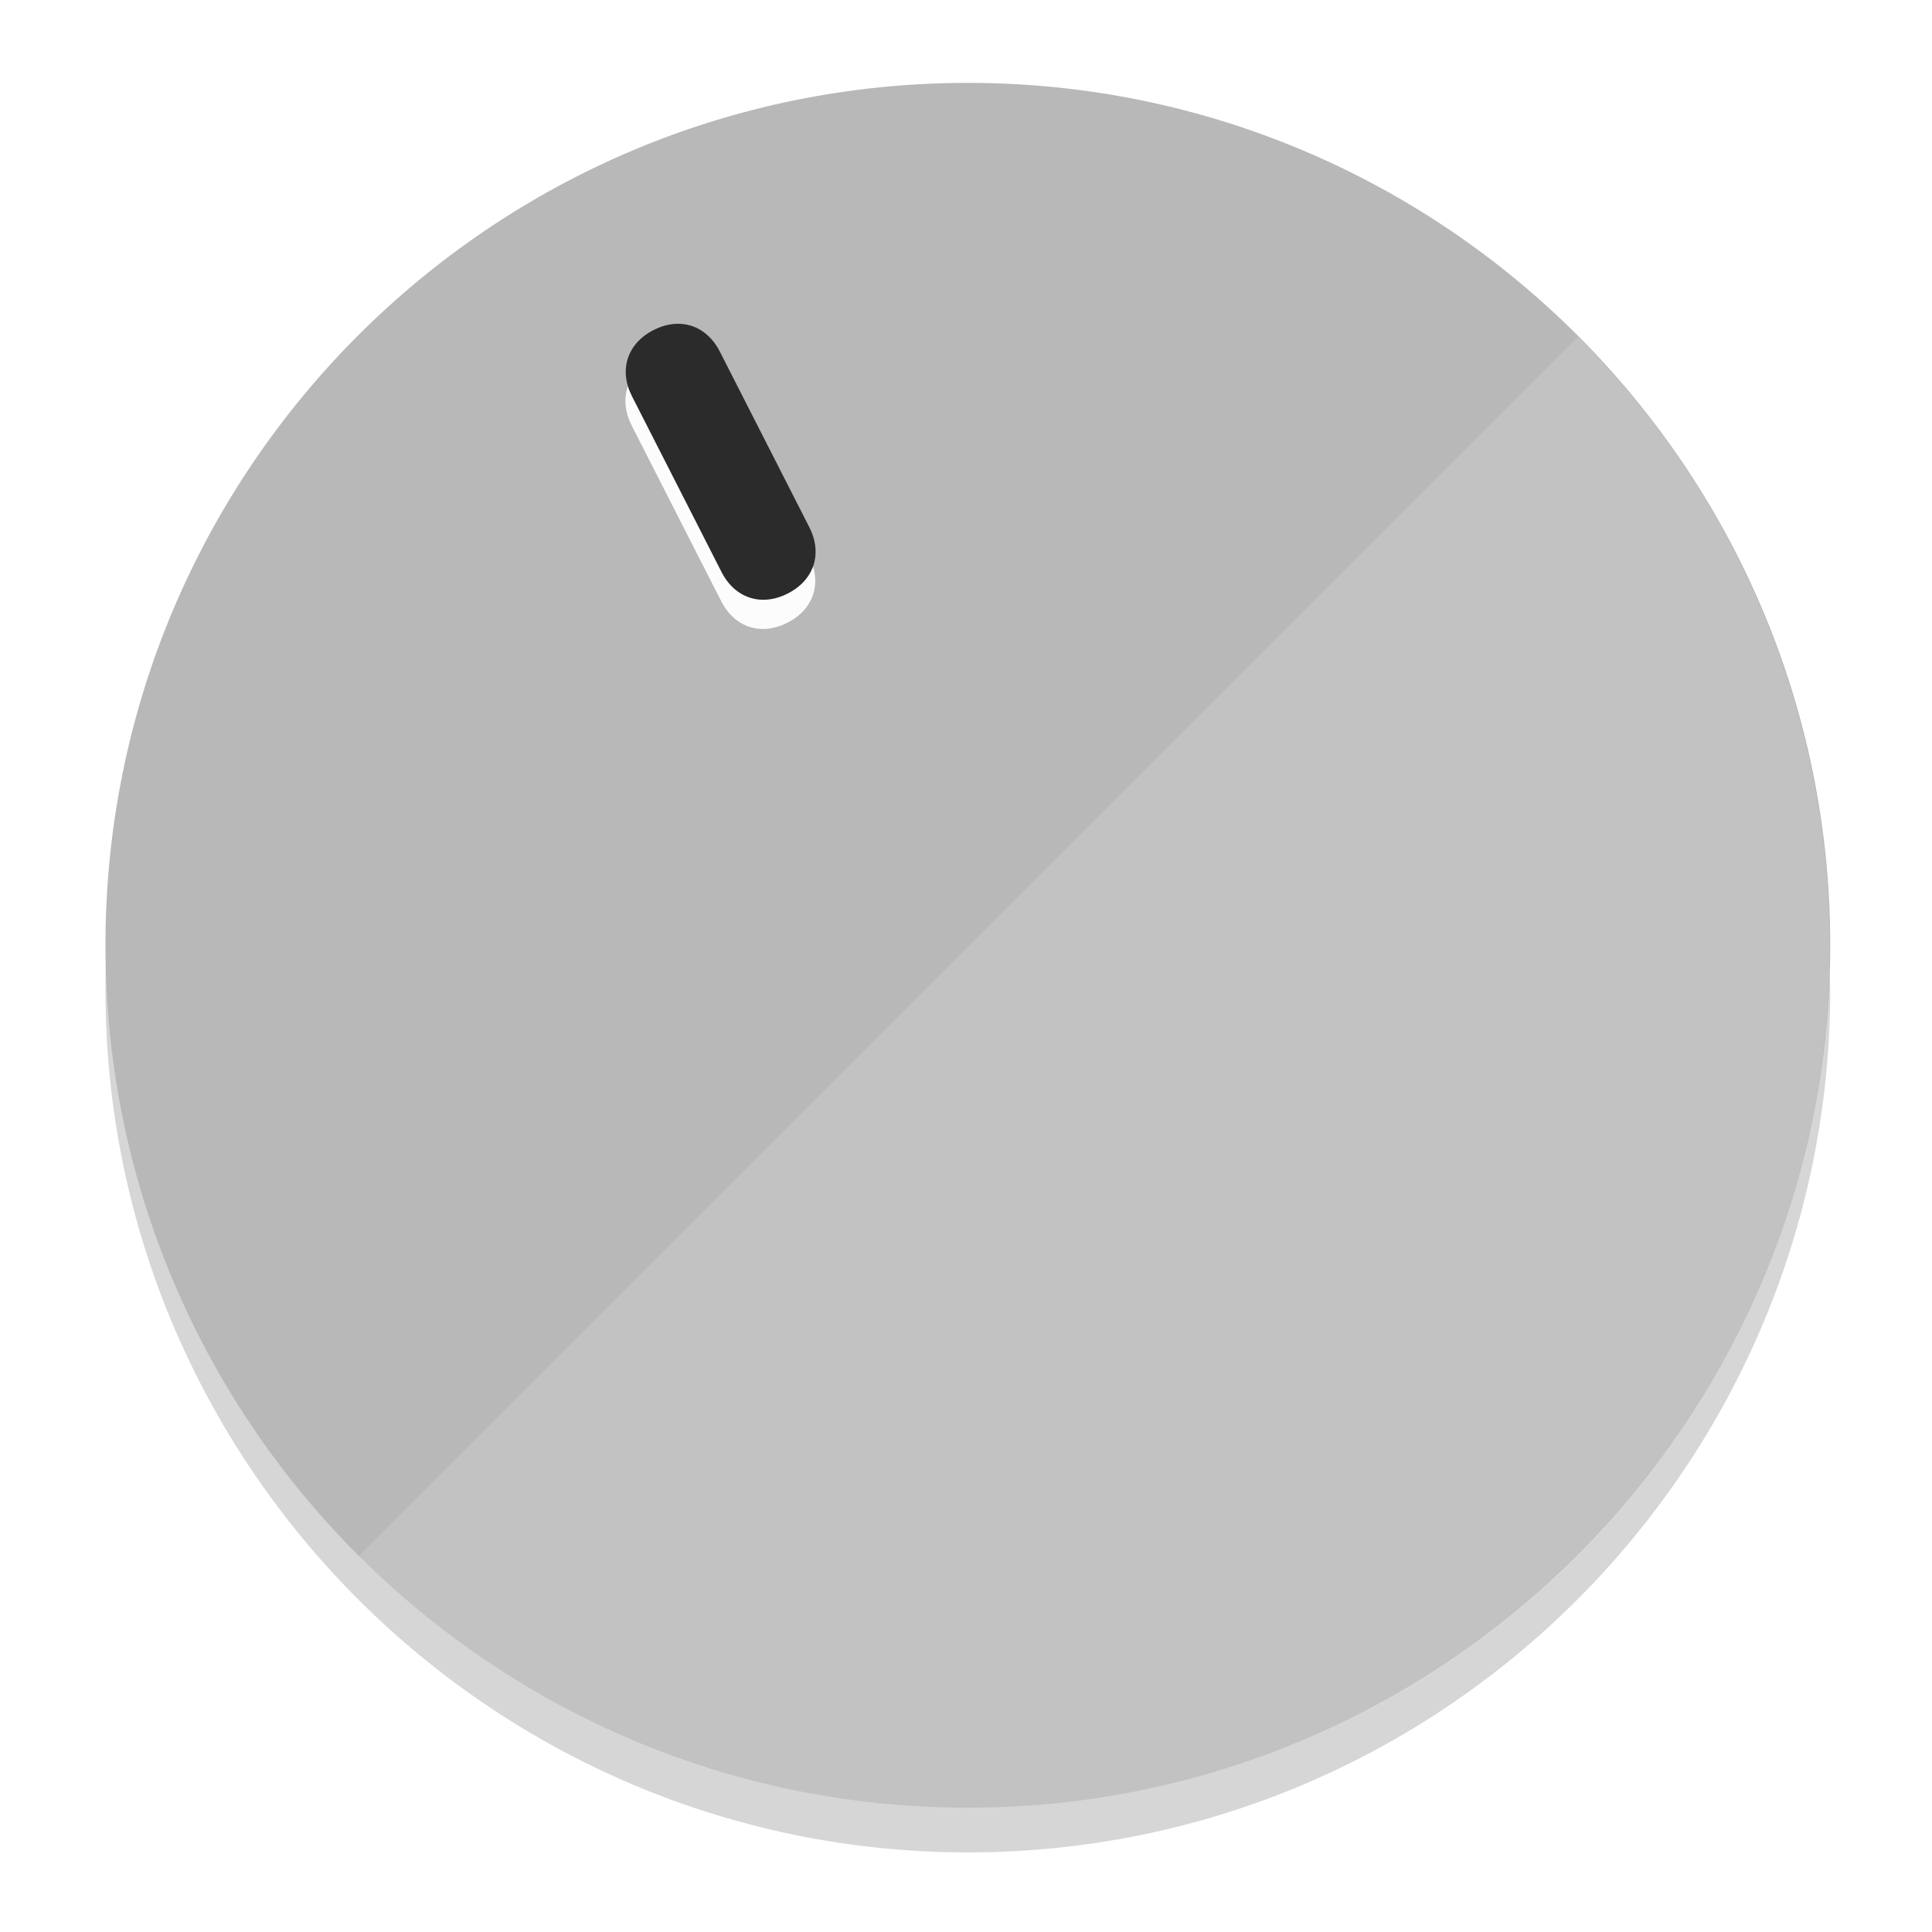
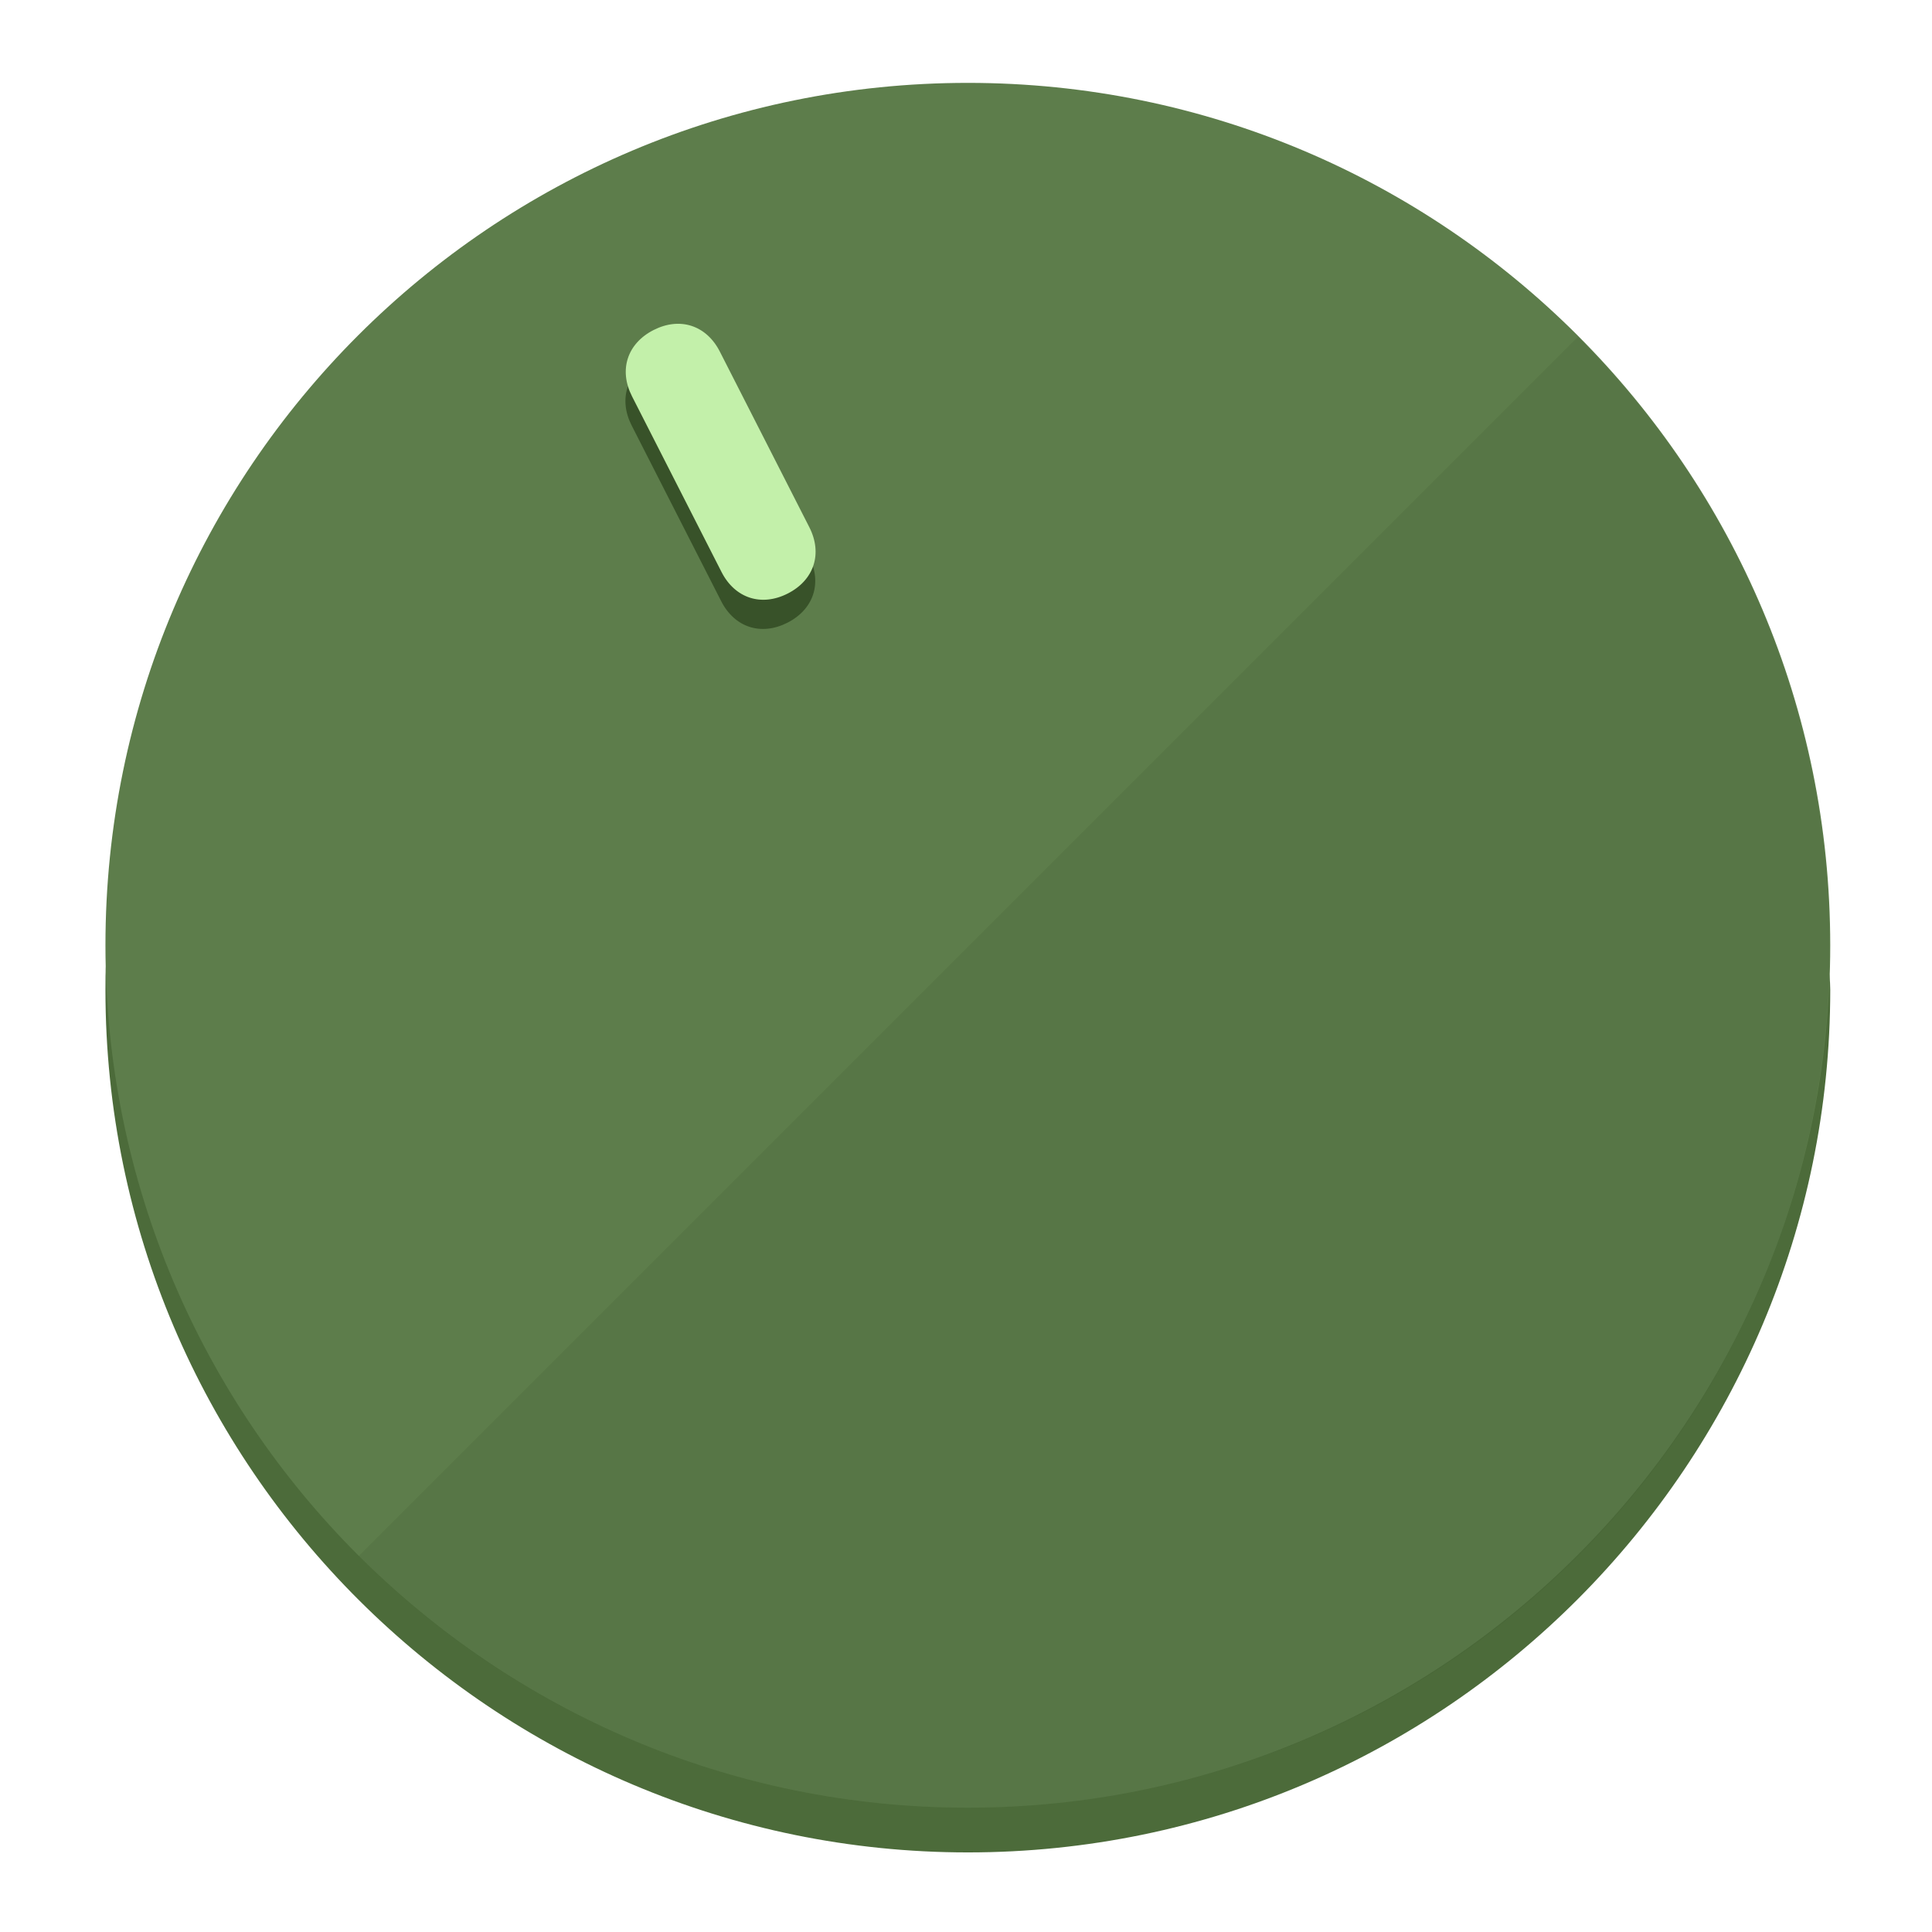
<svg xmlns="http://www.w3.org/2000/svg" height="120px" width="120px" version="1.1" id="Layer_1" viewBox="0 0 496.8 496.8" xml:space="preserve">
  <defs id="defs23" />
  <g id="g3158">
-     <path style="display:inline;fill:#D6D6D6;fill-opacity:1;stroke-width:1.584" d="m 248.875,445.92 c 116.582,0 212.89,-91.238 220.493,-205.286 0,5.069 1.267,8.87 1.267,13.939 0,121.651 -98.842,221.76 -221.76,221.76 -121.651,0 -221.76,-98.842 -221.76,-221.76 0,-5.069 0,-8.87 1.267,-13.939 7.603,114.048 103.91,205.286 220.493,205.286 z" id="path8" />
-     <circle style="display:inline;fill:#B8B8B8;fill-opacity:1;stroke-width:1.584" cx="248.875" cy="243.071" r="221.76" id="circle12" />
-     <path style="display:inline;fill:#FCFCFC;fill-opacity:0.154;stroke-width:1.587" d="m 405.744,86.606 c 86.308,86.308 86.308,227.193 0,313.5 -86.308,86.308 -227.193,86.308 -313.5,0" id="path14" />
+     <path style="display:inline;fill:#4C6B3A;fill-opacity:1;stroke-width:1.584" d="m 248.875,445.92 c 116.582,0 212.89,-91.238 220.493,-205.286 0,5.069 1.267,8.87 1.267,13.939 0,121.651 -98.842,221.76 -221.76,221.76 -121.651,0 -221.76,-98.842 -221.76,-221.76 0,-5.069 0,-8.87 1.267,-13.939 7.603,114.048 103.91,205.286 220.493,205.286 z" id="path8" />
+     <circle style="display:inline;fill:#5D7D4B;fill-opacity:1;stroke-width:1.584" cx="248.875" cy="243.071" r="221.76" id="circle12" />
+     <path style="display:inline;fill:#385229;fill-opacity:0.154;stroke-width:1.587" d="m 405.744,86.606 c 86.308,86.308 86.308,227.193 0,313.5 -86.308,86.308 -227.193,86.308 -313.5,0" id="path14" />
  </g>
  <g id="g3198">
    <circle style="display:none;fill:#000000;fill-opacity:0;stroke-width:1.584" cx="110.802" cy="329.835" r="221.76" id="circle12-3" transform="rotate(-27)" />
-     <path style="display:inline;fill:#FCFCFC;fill-opacity:1;stroke-width:1.584" d="m 208.027,143.077 c 3.452,6.774 1.237,13.592 -5.538,17.044 v 0 c -6.775,3.452 -13.592,1.237 -17.044,-5.538 l -23.012,-45.163 c -3.452,-6.775 -1.237,-13.592 5.538,-17.044 v 0 c 6.774,-3.452 13.592,-1.237 17.044,5.538 z" id="path3789" />
-     <path style="display:inline;fill:#2B2B2B;stroke-width:1.584" d="m 208.113,135.571 c 3.452,6.775 1.237,13.592 -5.538,17.044 v 0 c -6.774,3.452 -13.592,1.237 -17.044,-5.538 l -23.012,-45.163 c -3.452,-6.775 -1.237,-13.592 5.538,-17.044 v 0 c 6.775,-3.452 13.592,-1.237 17.044,5.538 z" id="path915" />
+     <path style="display:inline;fill:#385229;fill-opacity:1;stroke-width:1.584" d="m 208.027,143.077 c 3.452,6.774 1.237,13.592 -5.538,17.044 v 0 c -6.775,3.452 -13.592,1.237 -17.044,-5.538 l -23.012,-45.163 c -3.452,-6.775 -1.237,-13.592 5.538,-17.044 v 0 c 6.774,-3.452 13.592,-1.237 17.044,5.538 z" id="path3789" />
+     <path style="display:inline;fill:#C3F0AA;stroke-width:1.584" d="m 208.113,135.571 c 3.452,6.775 1.237,13.592 -5.538,17.044 v 0 c -6.774,3.452 -13.592,1.237 -17.044,-5.538 l -23.012,-45.163 c -3.452,-6.775 -1.237,-13.592 5.538,-17.044 v 0 c 6.775,-3.452 13.592,-1.237 17.044,5.538 z" id="path915" />
  </g>
</svg>
